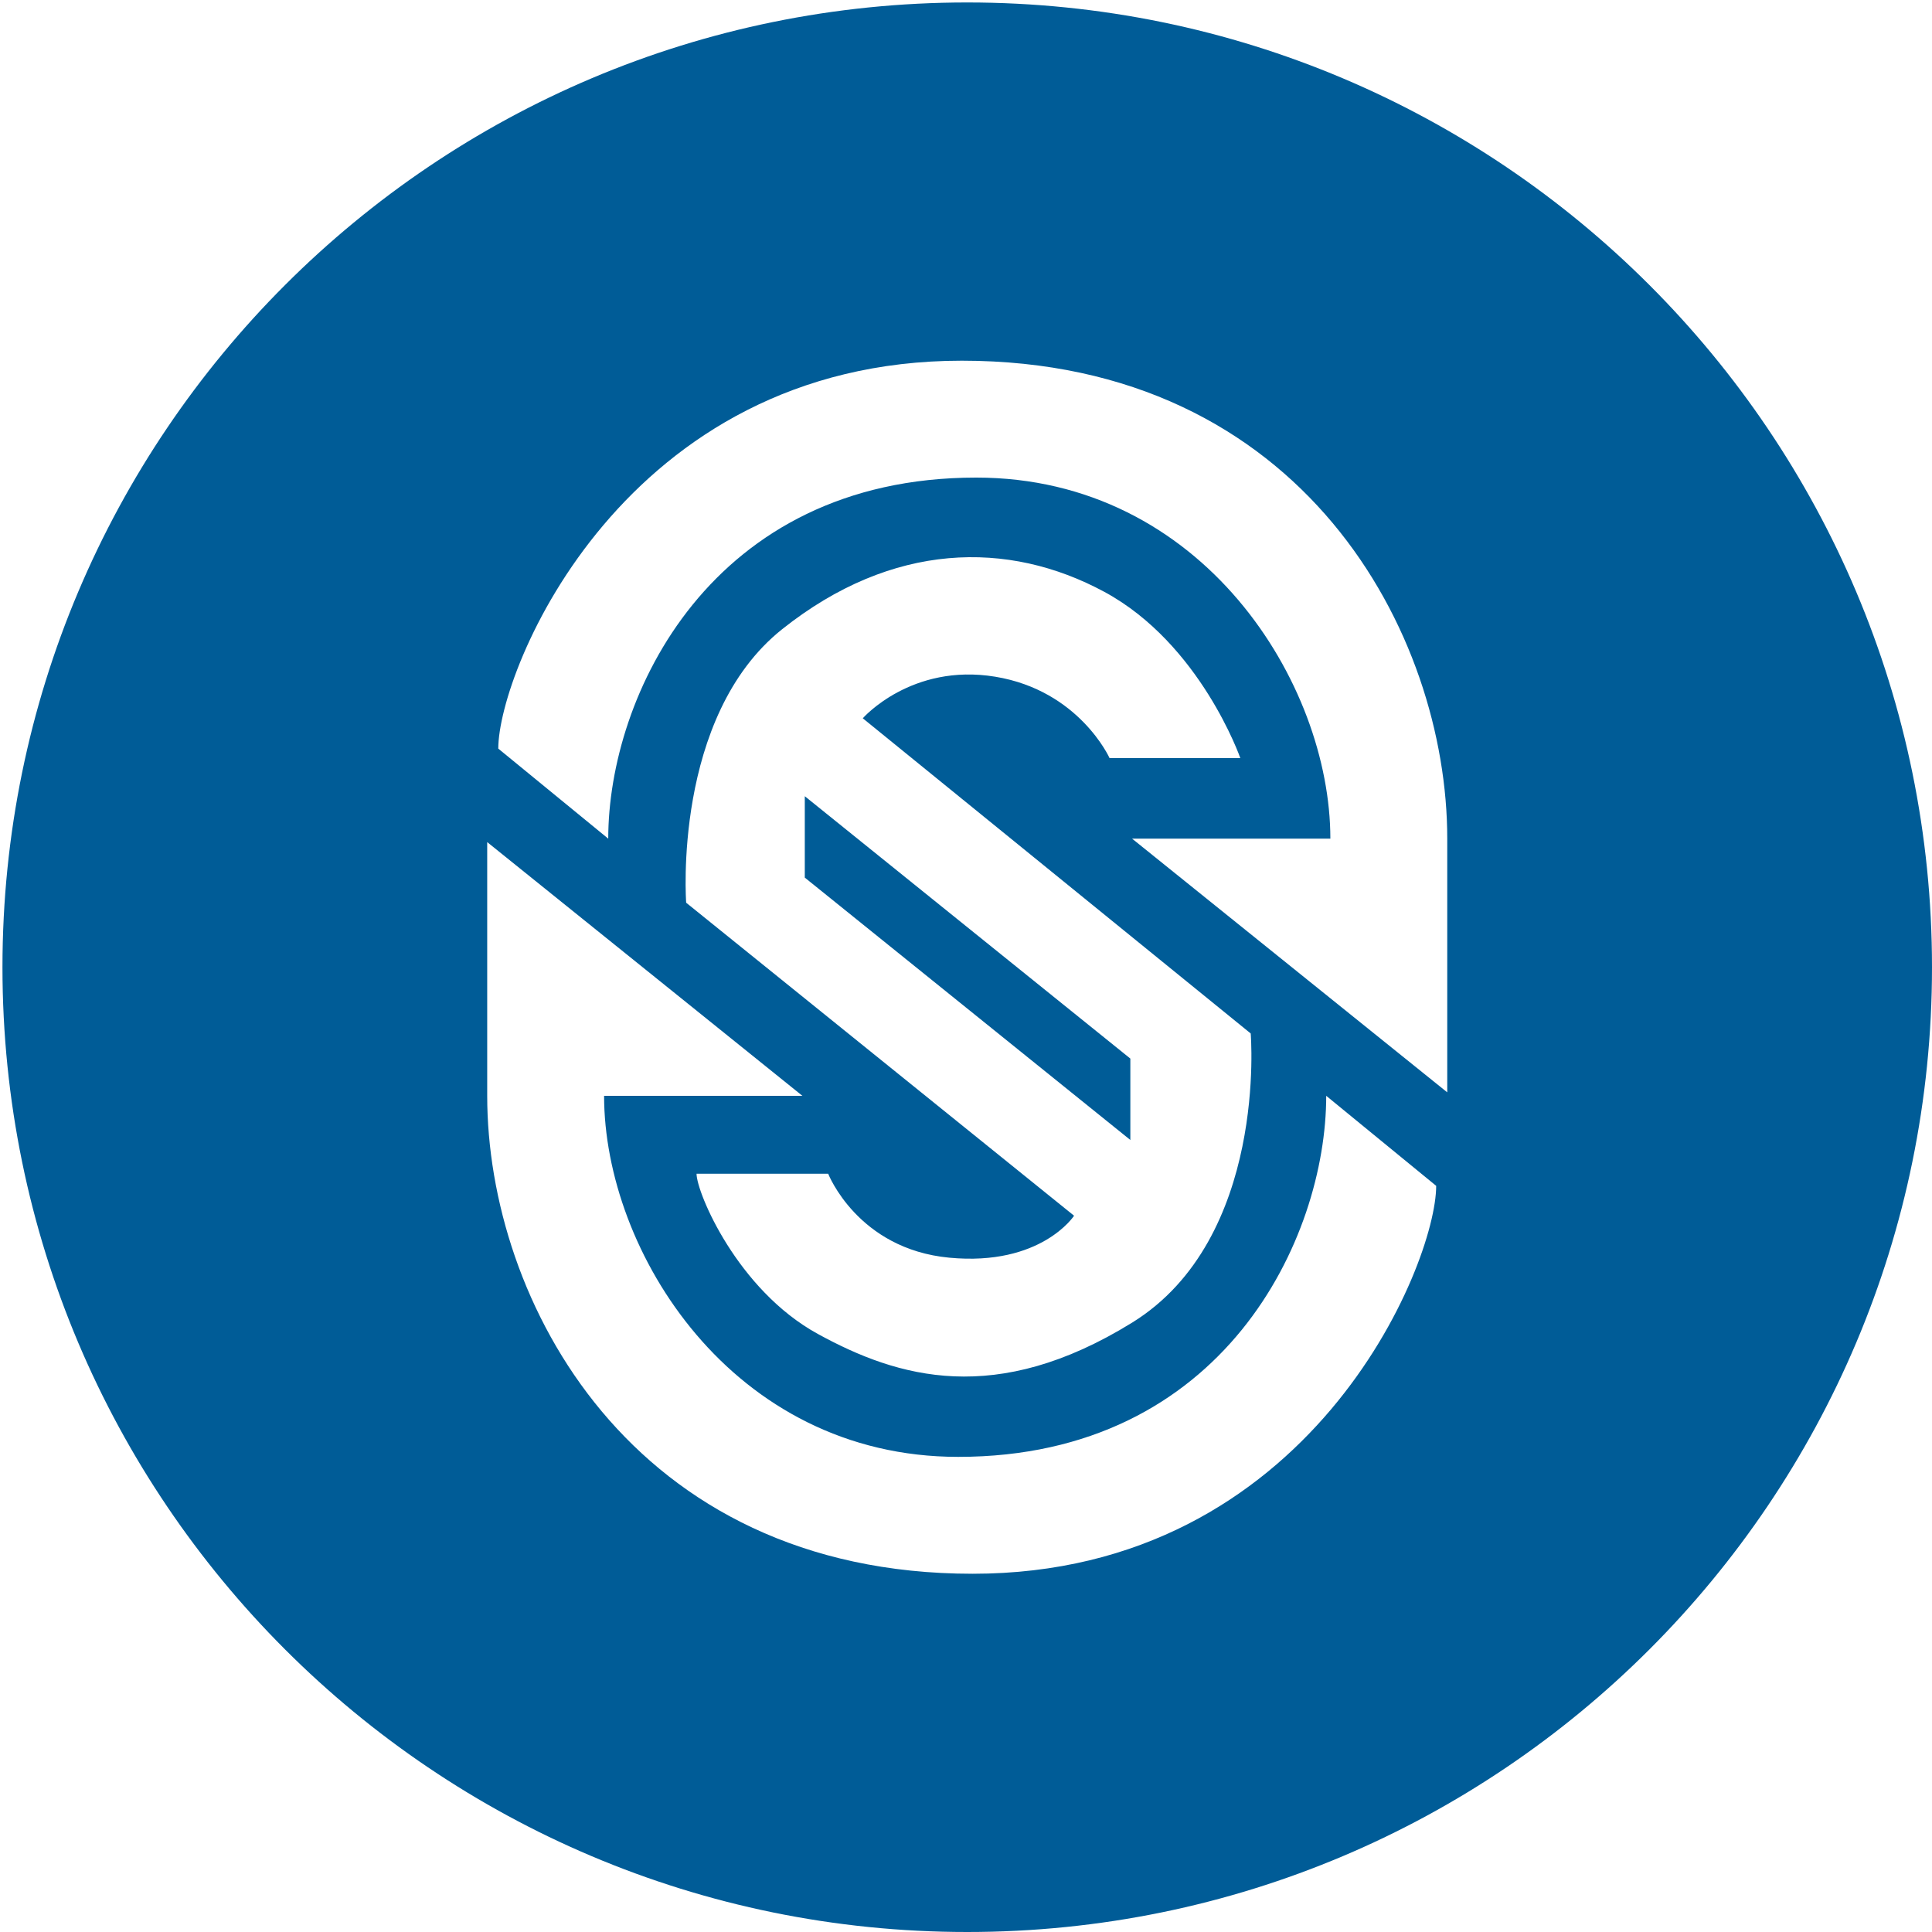
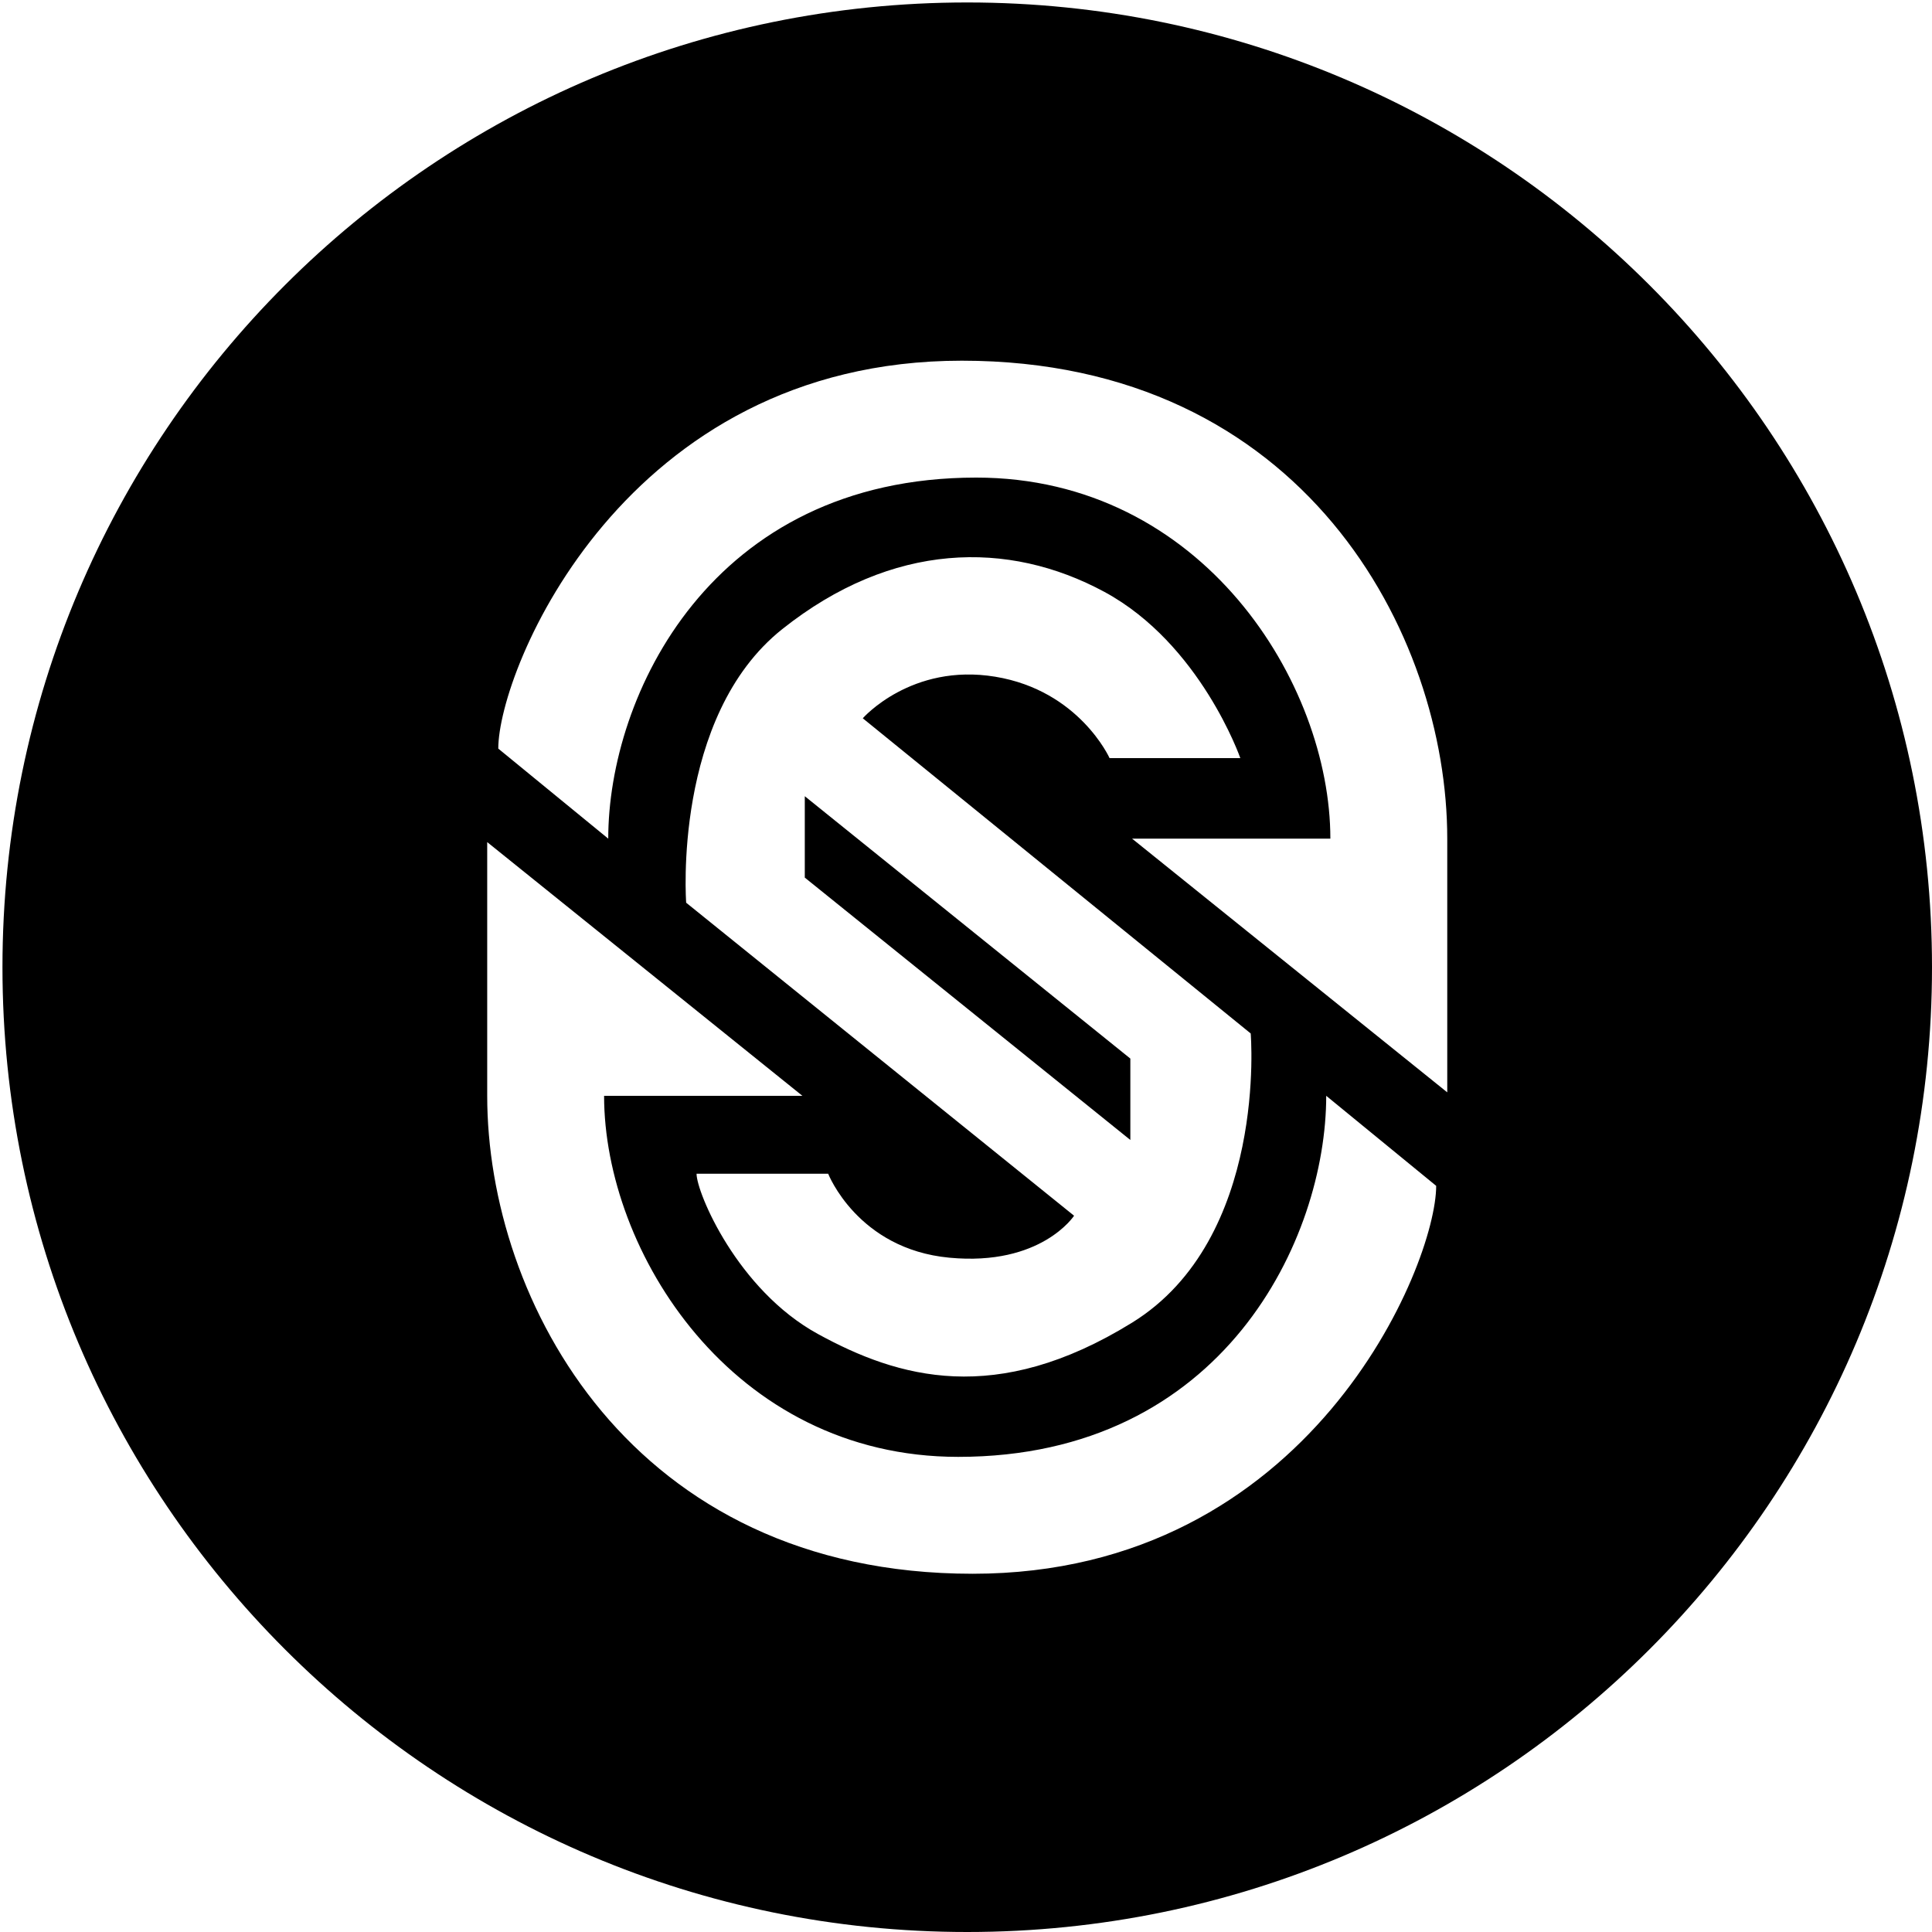
- <svg xmlns="http://www.w3.org/2000/svg" fill="#005c97" viewBox="0 0 226.777 226.777">
+ <svg xmlns="http://www.w3.org/2000/svg" viewBox="0 0 226.777 226.777">
  <path d="M94.466 103.013l38.213 30.797v-9.555L94.466 93.459z" />
  <path d="M113.533.289C50.99.289.289 50.99.289 113.534c0 62.542 50.701 113.243 113.244 113.243s113.244-50.701 113.244-113.243C226.777 50.99 176.076.289 113.533.289zm.637 184.438c-40.111 0-56.982-32.115-56.982-56.102V98.846l36.995 29.779H70.908c0 18.227 15.008 42.381 41.569 42.381 31.167 0 43.194-25.646 43.194-42.381l12.907 10.569c.001 9.251-14.77 45.533-54.408 45.533zm32.637-63.419s2.032 24.086-13.924 33.945c-15.956 9.858-27.441 6.505-36.893 1.32-9.452-5.183-14.229-16.599-14.229-18.801h15.45s3.454 8.843 14.227 9.856c10.774 1.018 14.636-4.927 14.636-4.927L80.542 105.96s-1.627-21.851 11.281-32.115c12.907-10.266 26.525-10.468 37.809-4.371 11.279 6.098 15.956 19.513 15.956 19.513H130.24s-3.557-7.928-13.415-9.554c-9.859-1.625-15.552 4.878-15.552 4.878l45.534 36.997zm23.071 6.911L132.884 98.44h23.273c0-18.227-15.008-42.381-41.566-42.381-31.169 0-43.196 25.646-43.196 42.381L58.488 87.871c0-9.25 14.771-45.533 54.408-45.533 40.112 0 56.982 32.116 56.982 56.103v29.778z" />
</svg>
